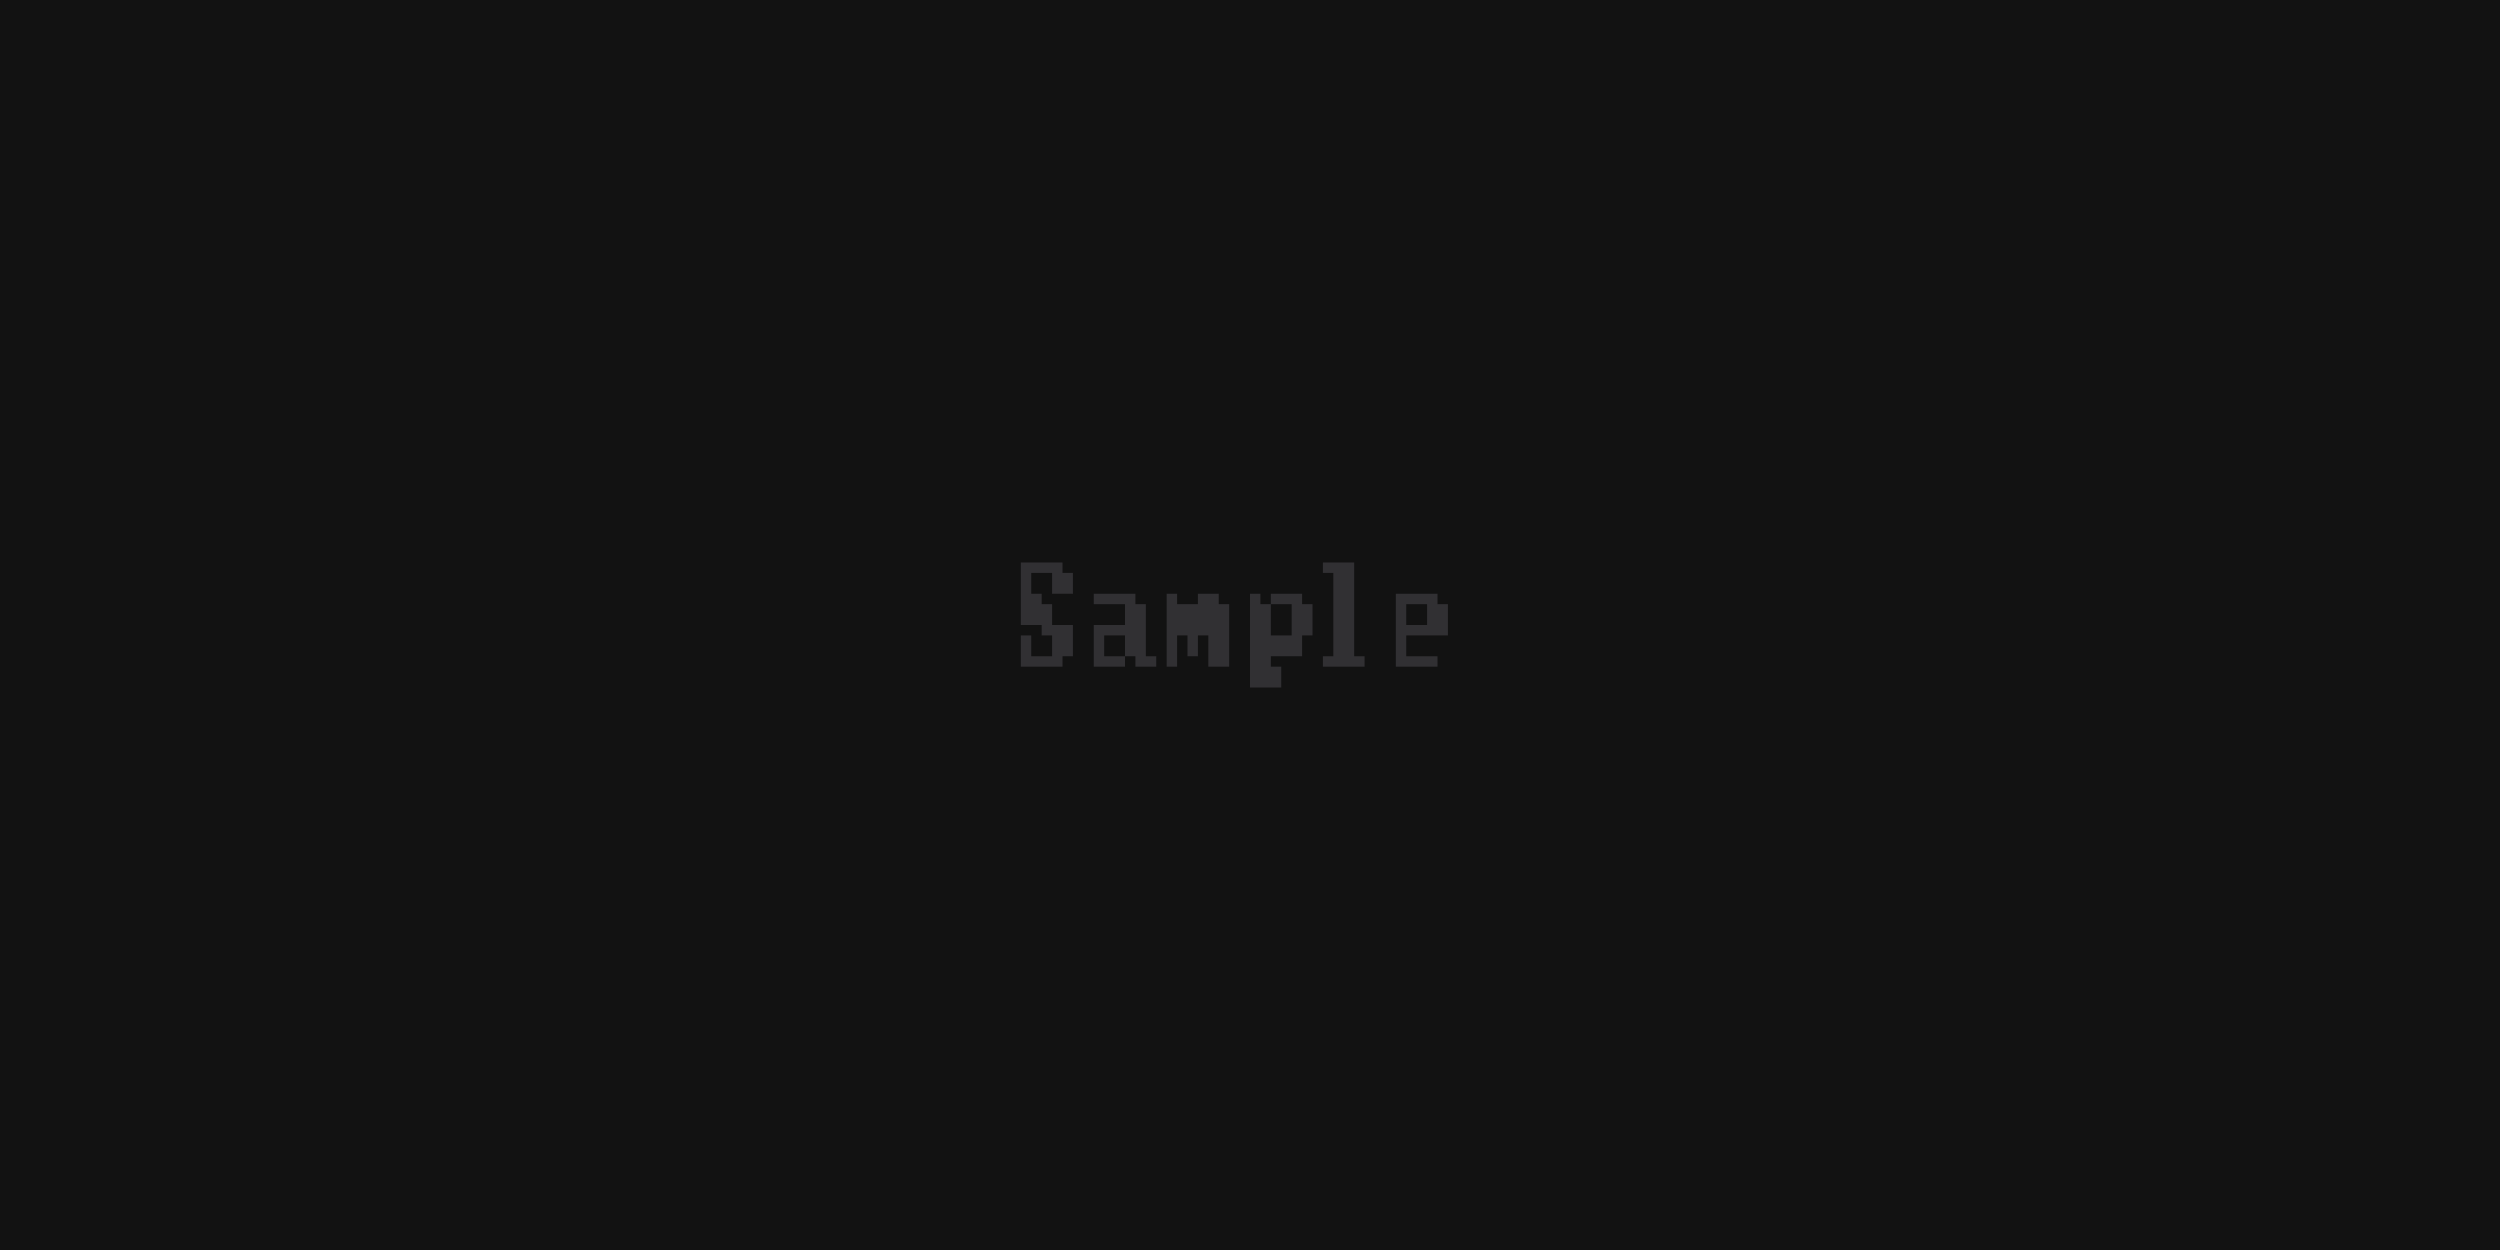
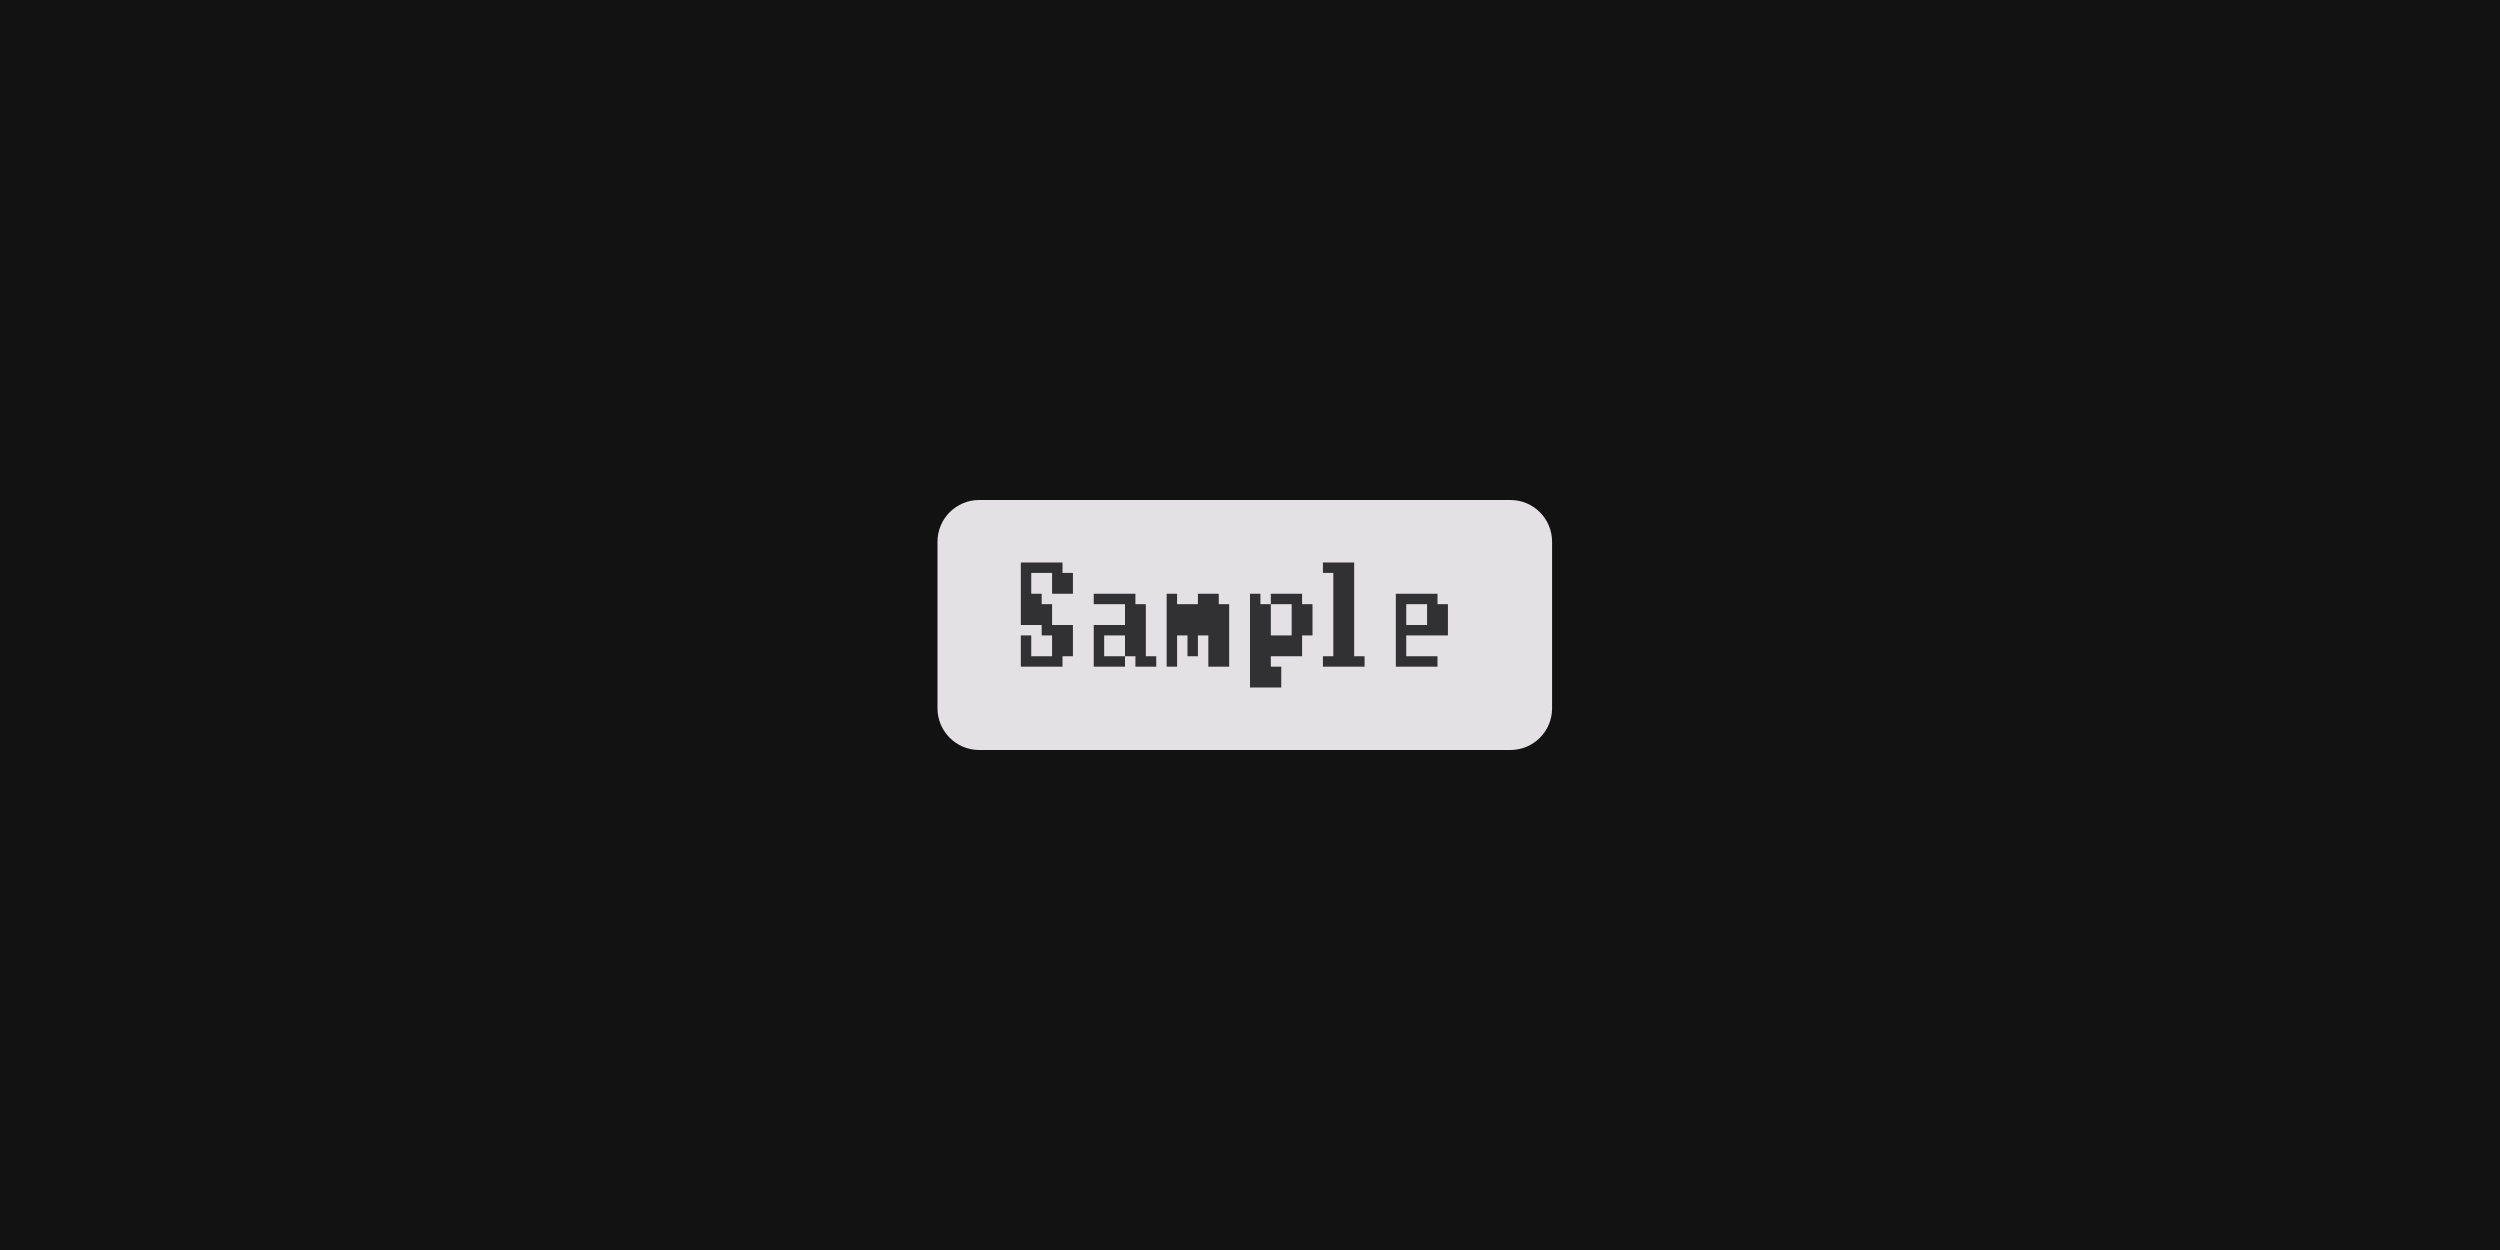
<svg xmlns="http://www.w3.org/2000/svg" width="240" height="120" viewBox="0 0 240 120">
  <rect x="0" y="0" width="240" height="120" fill="rgba(18,18,18,1.00)" />
-   <rect x="90" y="48" width="59" height="24" rx="4" ry="4" fill="rgba(18,18,18,1.00)" />
+   <rect x="90" y="48" width="59" height="24" rx="4" ry="4" fill="rgba(228,225,229,1.00)" />
  <path d="M98 54h1v1h-1zM99 54h1v1h-1zM100 54h1v1h-1zM101 54h1v1h-1zM98 55h1v2h-1zM98 55h1v2h-1zM101 55h1v2h-1zM102 55h1v2h-1zM98 57h1v1h-1zM98 57h1v1h-1zM99 57h1v1h-1zM98 58h1v2h-1zM99 58h1v2h-1zM100 58h1v2h-1zM100 60h1v1h-1zM101 60h1v1h-1zM102 60h1v1h-1zM98 61h1v2h-1zM98 61h1v2h-1zM101 61h1v2h-1zM102 61h1v2h-1zM98 63h1v1h-1zM99 63h1v1h-1zM100 63h1v1h-1zM101 63h1v1h-1zM105 57h1v1h-1zM106 57h1v1h-1zM107 57h1v1h-1zM108 57h1v1h-1zM108 58h1v2h-1zM109 58h1v2h-1zM105 60h1v1h-1zM106 60h1v1h-1zM107 60h1v1h-1zM108 60h1v1h-1zM109 60h1v1h-1zM105 61h1v2h-1zM105 61h1v2h-1zM108 61h1v2h-1zM109 61h1v2h-1zM105 63h1v1h-1zM106 63h1v1h-1zM107 63h1v1h-1zM109 63h1v1h-1zM110 63h1v1h-1zM112 57h1v1h-1zM112 57h1v1h-1zM115 57h1v1h-1zM116 57h1v1h-1zM112 58h1v2h-1zM112 58h1v2h-1zM113 58h1v2h-1zM114 58h1v2h-1zM115 58h1v2h-1zM116 58h1v2h-1zM117 58h1v2h-1zM112 60h1v1h-1zM112 60h1v1h-1zM113 60h1v1h-1zM114 60h1v1h-1zM115 60h1v1h-1zM116 60h1v1h-1zM117 60h1v1h-1zM112 61h1v2h-1zM112 61h1v2h-1zM114 61h1v2h-1zM116 61h1v2h-1zM117 61h1v2h-1zM112 63h1v1h-1zM112 63h1v1h-1zM116 63h1v1h-1zM117 63h1v1h-1zM120 57h1v1h-1zM120 57h1v1h-1zM122 57h1v1h-1zM123 57h1v1h-1zM124 57h1v1h-1zM120 58h1v2h-1zM121 58h1v2h-1zM124 58h1v2h-1zM125 58h1v2h-1zM120 60h1v1h-1zM121 60h1v1h-1zM124 60h1v1h-1zM125 60h1v1h-1zM120 61h1v2h-1zM121 61h1v2h-1zM122 61h1v2h-1zM123 61h1v2h-1zM124 61h1v2h-1zM120 63h1v1h-1zM121 63h1v1h-1zM120 64h1v2h-1zM120 64h1v2h-1zM121 64h1v2h-1zM122 64h1v2h-1zM127 54h1v1h-1zM128 54h1v1h-1zM129 54h1v1h-1zM128 55h1v2h-1zM129 55h1v2h-1zM128 57h1v1h-1zM129 57h1v1h-1zM128 58h1v2h-1zM129 58h1v2h-1zM128 60h1v1h-1zM129 60h1v1h-1zM128 61h1v2h-1zM129 61h1v2h-1zM127 63h1v1h-1zM128 63h1v1h-1zM129 63h1v1h-1zM130 63h1v1h-1zM134 57h1v1h-1zM135 57h1v1h-1zM136 57h1v1h-1zM137 57h1v1h-1zM134 58h1v2h-1zM134 58h1v2h-1zM137 58h1v2h-1zM138 58h1v2h-1zM134 60h1v1h-1zM134 60h1v1h-1zM135 60h1v1h-1zM136 60h1v1h-1zM137 60h1v1h-1zM138 60h1v1h-1zM134 61h1v2h-1zM134 61h1v2h-1zM134 63h1v1h-1zM135 63h1v1h-1zM136 63h1v1h-1zM137 63h1v1h-1z" fill="rgba(49,48,51,1.00)" />
</svg>
